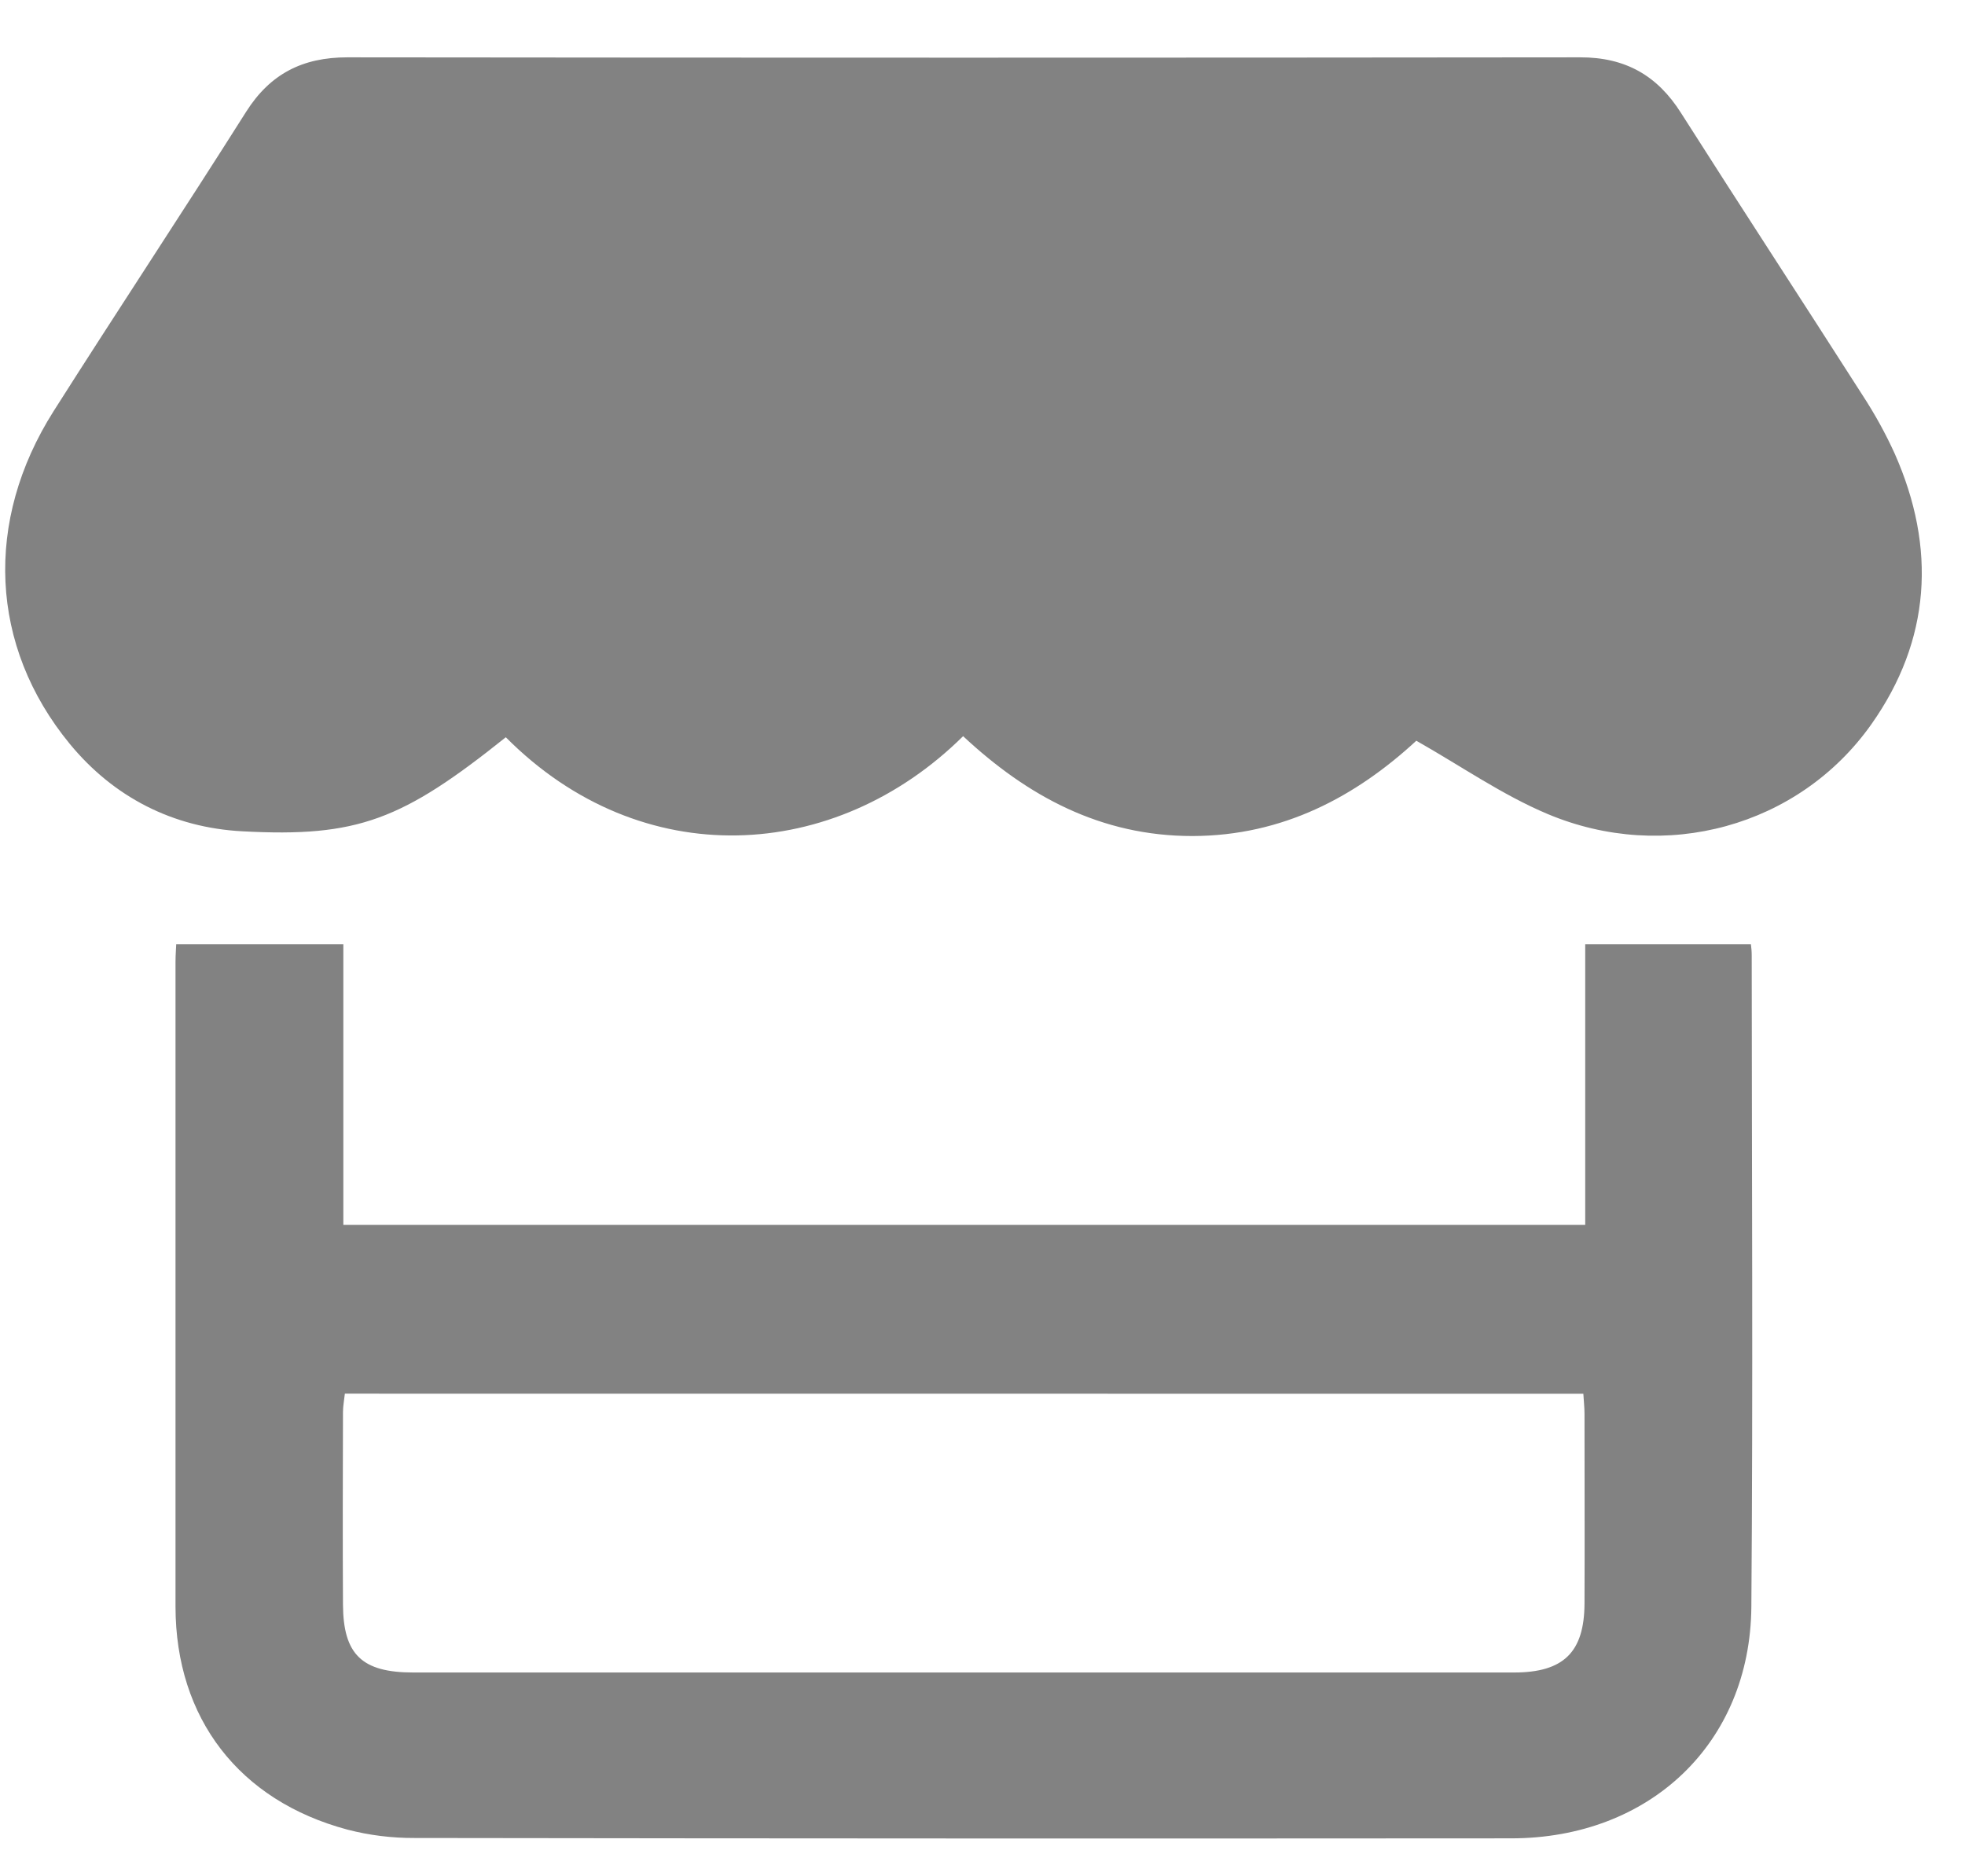
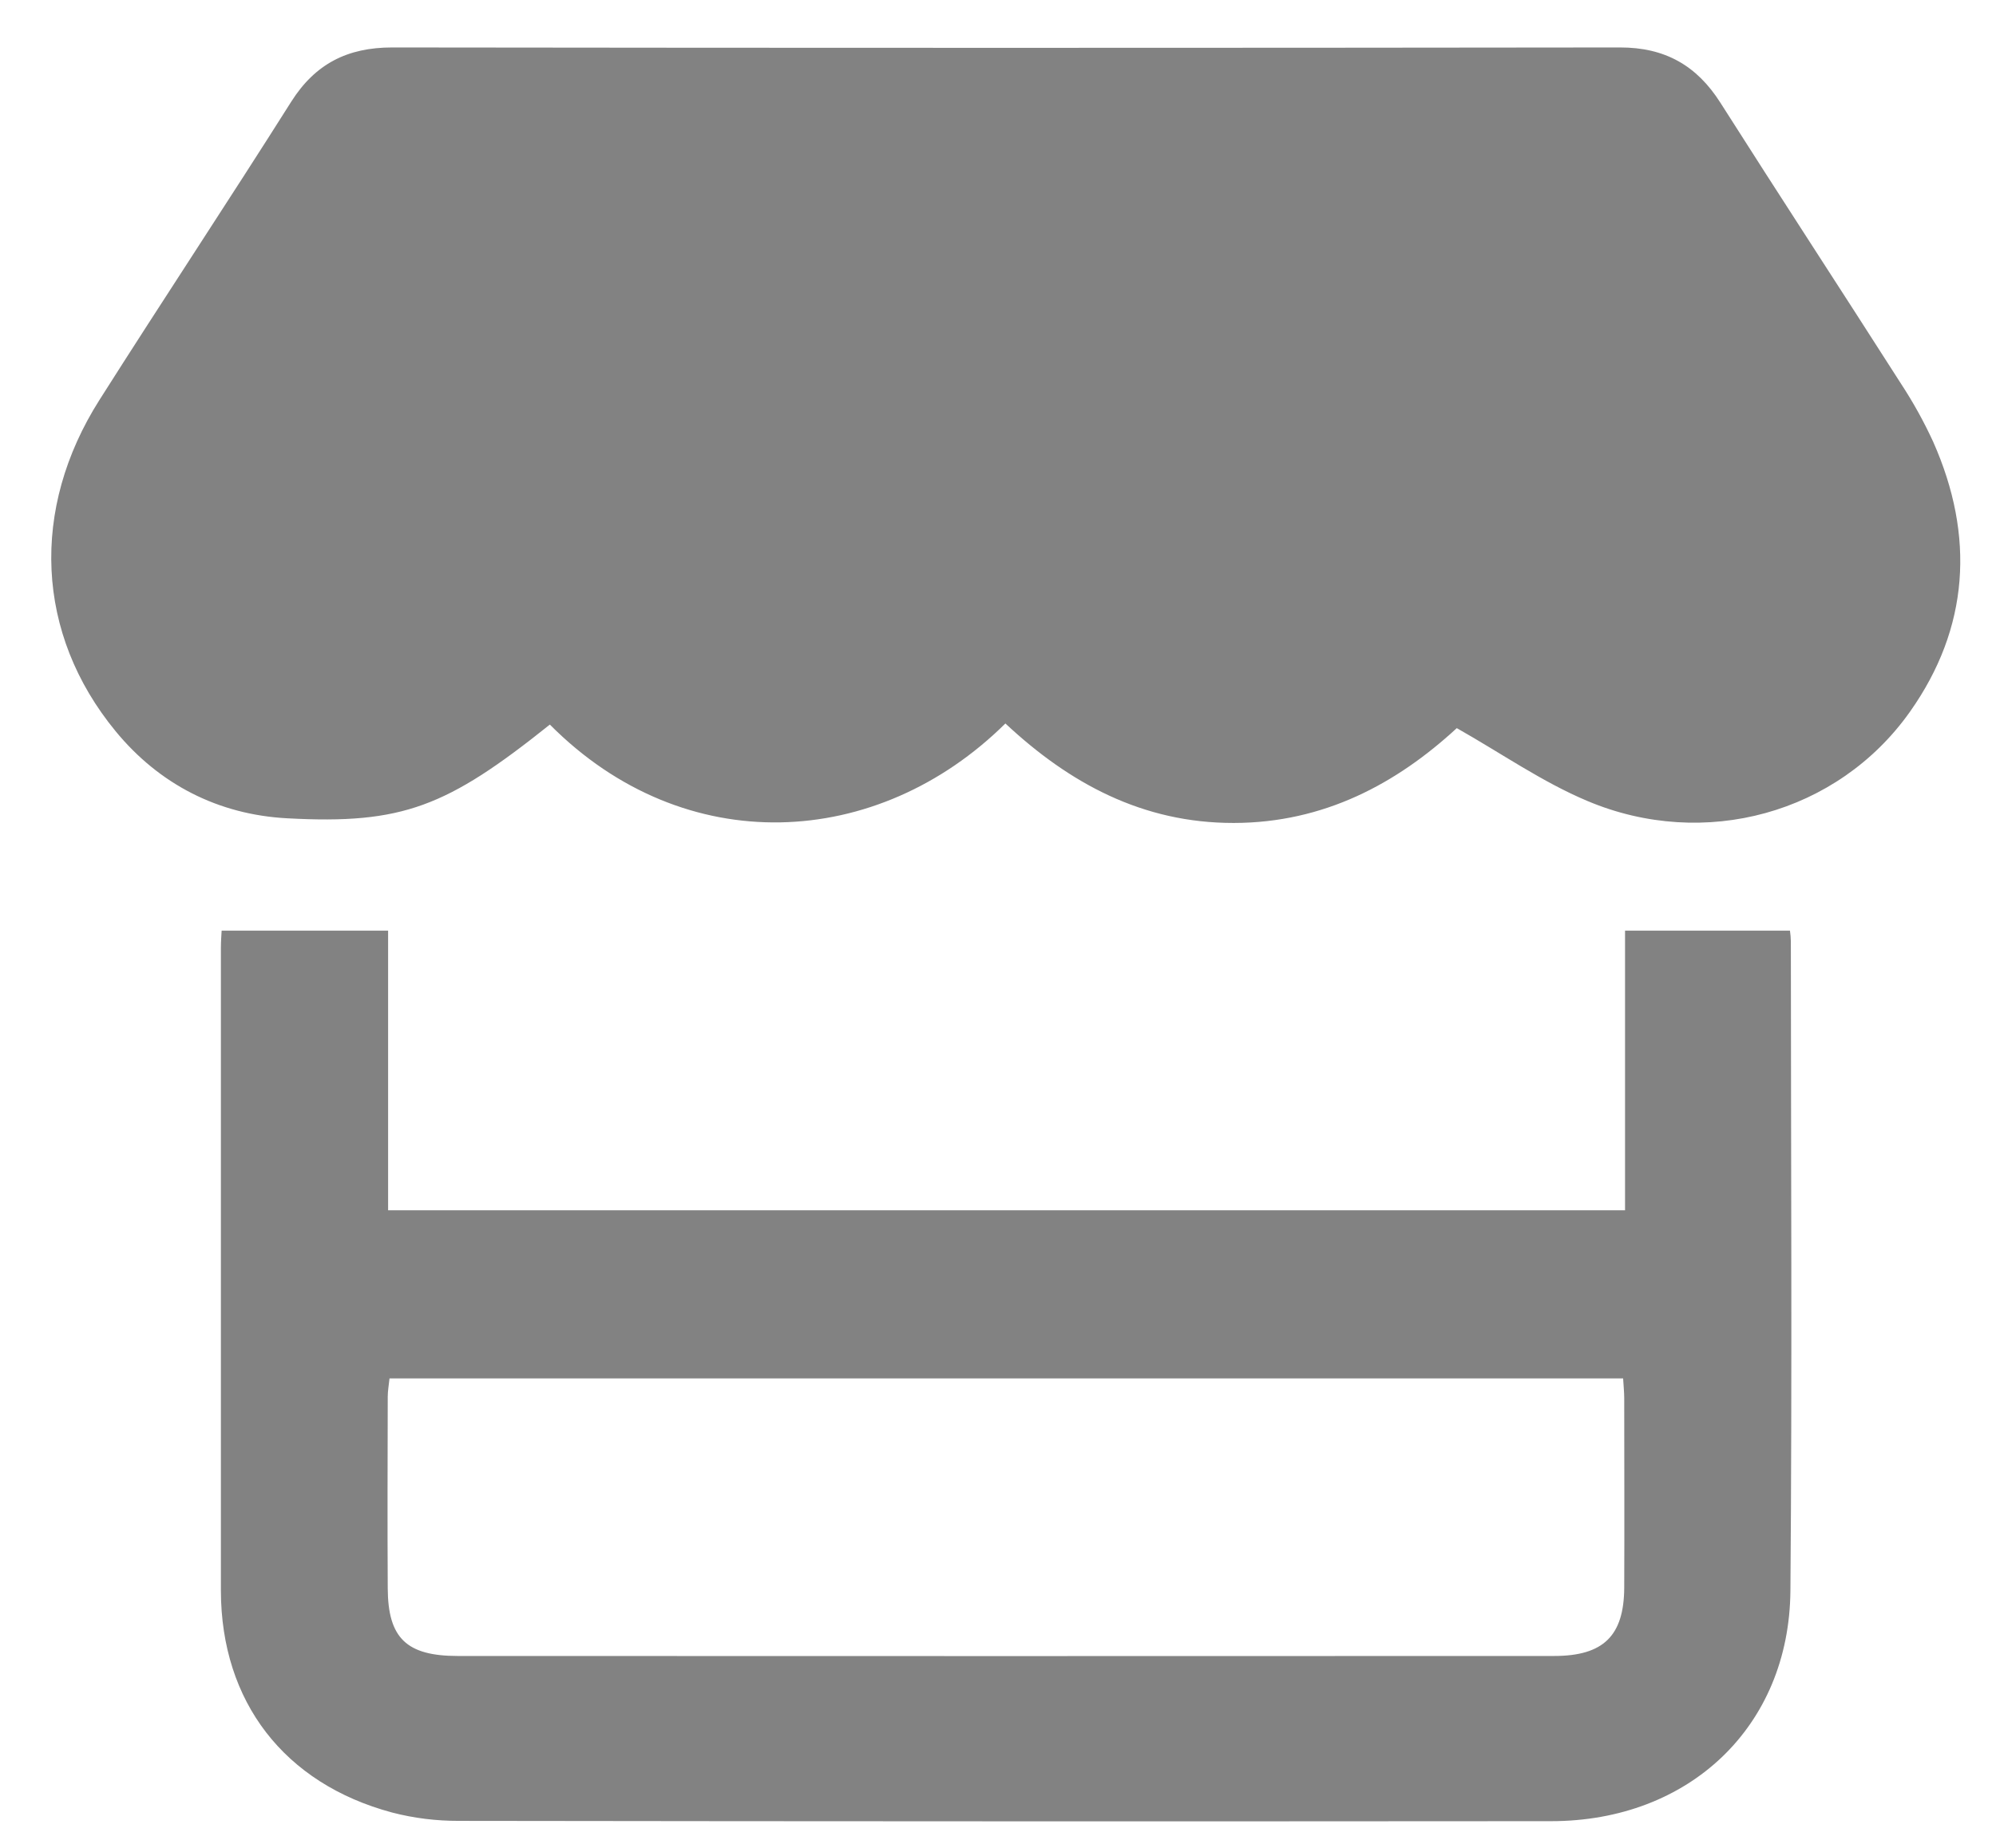
- <svg xmlns="http://www.w3.org/2000/svg" width="22" height="21" viewBox="0 0 22 21" fill="none">
-   <path d="M5.663 8.255C7.18 9.783 9.349 9.662 10.783 8.243C11.503 8.915 12.326 9.362 13.351 9.361C14.367 9.359 15.183 8.916 15.857 8.294C16.36 8.579 16.82 8.901 17.326 9.114C18.639 9.667 20.14 9.256 20.95 8.112C21.618 7.168 21.681 6.135 21.213 5.079C21.109 4.85 20.987 4.63 20.849 4.419C20.176 3.366 19.491 2.319 18.82 1.264C18.555 0.845 18.197 0.641 17.691 0.642C13.091 0.647 8.49 0.647 3.889 0.642C3.387 0.642 3.025 0.827 2.756 1.251C2.046 2.374 1.312 3.482 0.6 4.604C-0.179 5.833 -0.118 7.235 0.781 8.329C1.271 8.925 1.935 9.267 2.712 9.308C4.006 9.378 4.505 9.181 5.663 8.255Z" fill="#828282" />
-   <path d="M19.603 10.572H17.748V13.715H3.844V10.572H1.973C1.972 10.608 1.965 10.69 1.965 10.771C1.965 13.179 1.965 15.586 1.965 17.992C1.967 19.24 2.677 20.162 3.889 20.486C4.134 20.55 4.387 20.581 4.641 20.58C8.733 20.586 12.825 20.587 16.918 20.584C18.47 20.584 19.595 19.52 19.608 17.993C19.627 15.56 19.613 13.127 19.612 10.694C19.612 10.653 19.608 10.612 19.603 10.572ZM17.727 15.606C17.732 15.693 17.74 15.761 17.74 15.828C17.74 16.538 17.743 17.247 17.74 17.957C17.737 18.5 17.505 18.727 16.951 18.727C12.843 18.727 8.735 18.727 4.627 18.727C4.052 18.727 3.843 18.526 3.84 17.966C3.836 17.247 3.838 16.529 3.84 15.811C3.84 15.745 3.853 15.68 3.861 15.605L17.727 15.606Z" fill="#828282" />
+ <svg xmlns="http://www.w3.org/2000/svg" width="27" height="25" viewBox="0 0 27 25" fill="none">
+   <path d="M7.438 9.803C9.264 11.642 11.874 11.497 13.6 9.788C14.466 10.598 15.457 11.136 16.69 11.134C17.913 11.132 18.895 10.599 19.706 9.851C20.311 10.193 20.864 10.581 21.474 10.837C23.053 11.503 24.86 11.008 25.835 9.631C26.639 8.495 26.715 7.252 26.152 5.981C26.026 5.706 25.879 5.441 25.713 5.188C24.903 3.92 24.079 2.66 23.272 1.39C22.952 0.886 22.522 0.641 21.913 0.642C16.377 0.649 10.84 0.649 5.304 0.642C4.699 0.642 4.264 0.864 3.94 1.375C3.086 2.727 2.202 4.06 1.346 5.41C0.408 6.888 0.481 8.576 1.564 9.893C2.153 10.61 2.952 11.022 3.887 11.071C5.445 11.155 6.045 10.917 7.438 9.803Z" fill="#828282" />
+   <path d="M24.213 12.591H21.982V16.374H5.25V12.591H2.998C2.996 12.634 2.988 12.733 2.988 12.831C2.988 15.728 2.988 18.625 2.988 21.521C2.991 23.023 3.845 24.131 5.304 24.522C5.599 24.599 5.903 24.636 6.208 24.635C11.133 24.642 16.058 24.643 20.982 24.639C22.85 24.639 24.204 23.359 24.219 21.522C24.243 18.594 24.226 15.666 24.225 12.738C24.224 12.689 24.22 12.64 24.213 12.591V12.591ZM21.956 18.649C21.962 18.754 21.971 18.835 21.971 18.916C21.971 19.771 21.975 20.625 21.971 21.479C21.968 22.132 21.689 22.404 21.022 22.404C16.078 22.406 11.135 22.406 6.192 22.404C5.5 22.404 5.248 22.163 5.245 21.489C5.24 20.625 5.243 19.76 5.245 18.896C5.245 18.817 5.26 18.738 5.269 18.649L21.956 18.649Z" fill="#828282" />
</svg>
